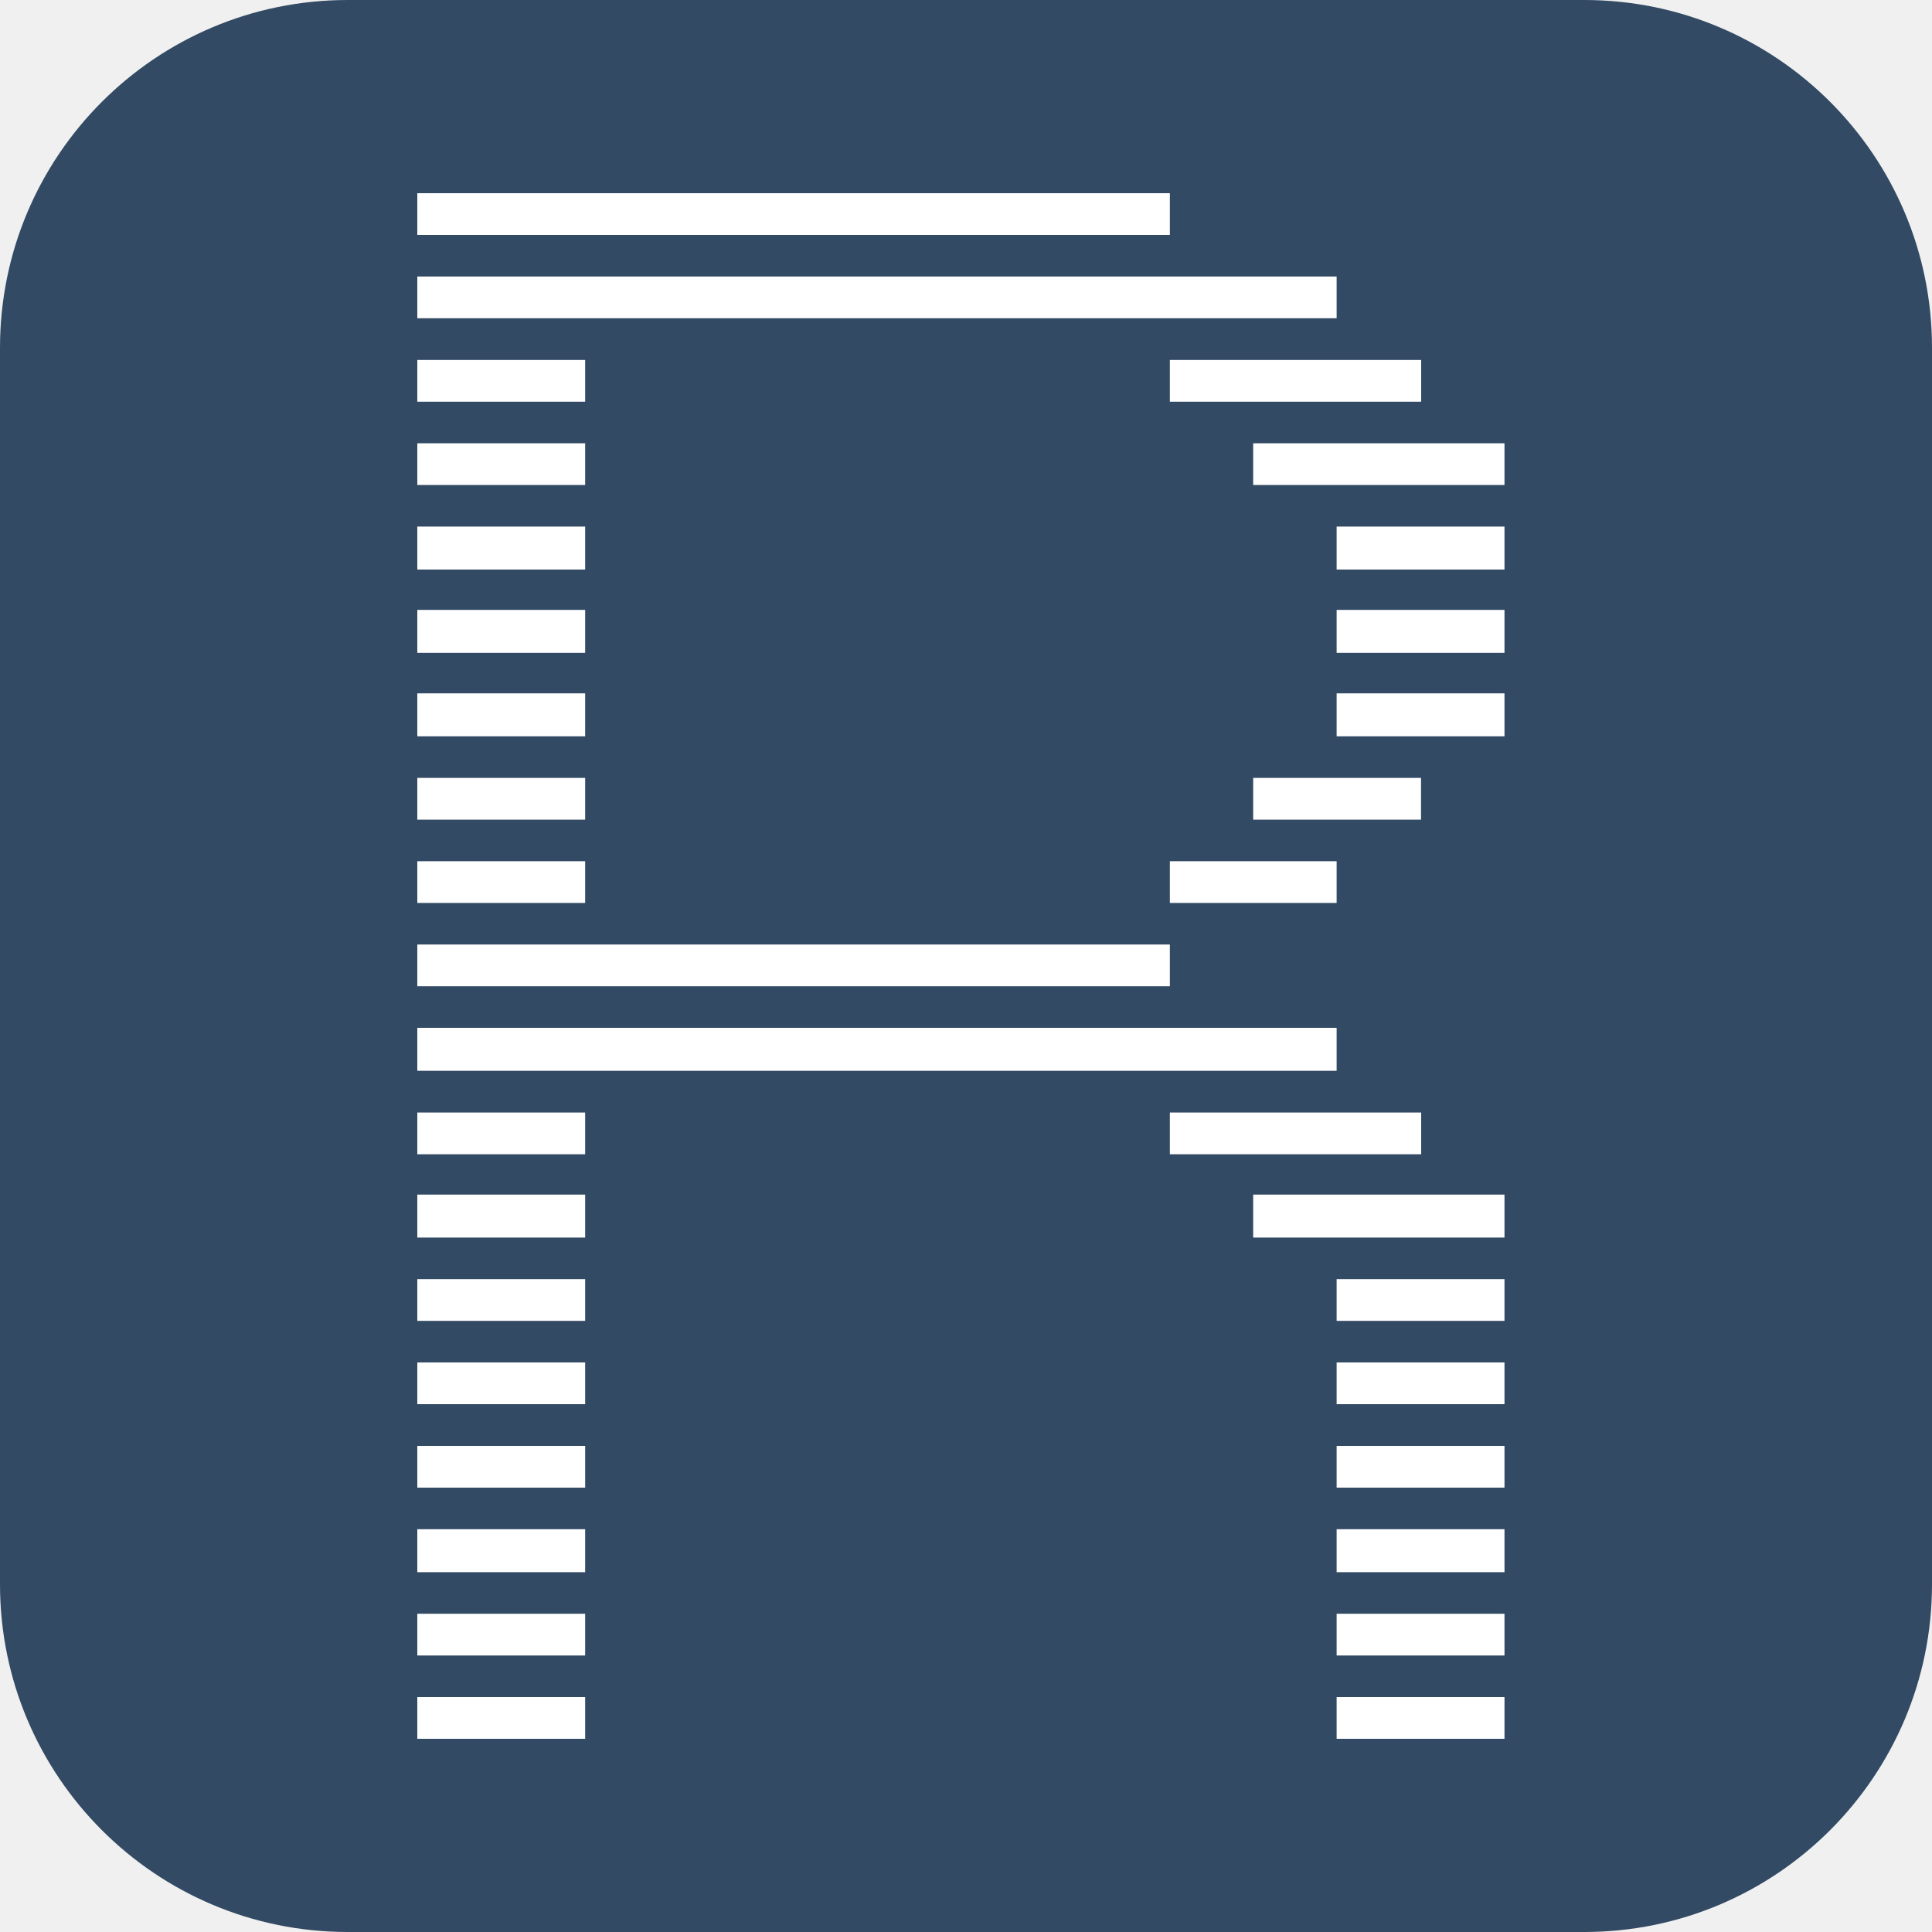
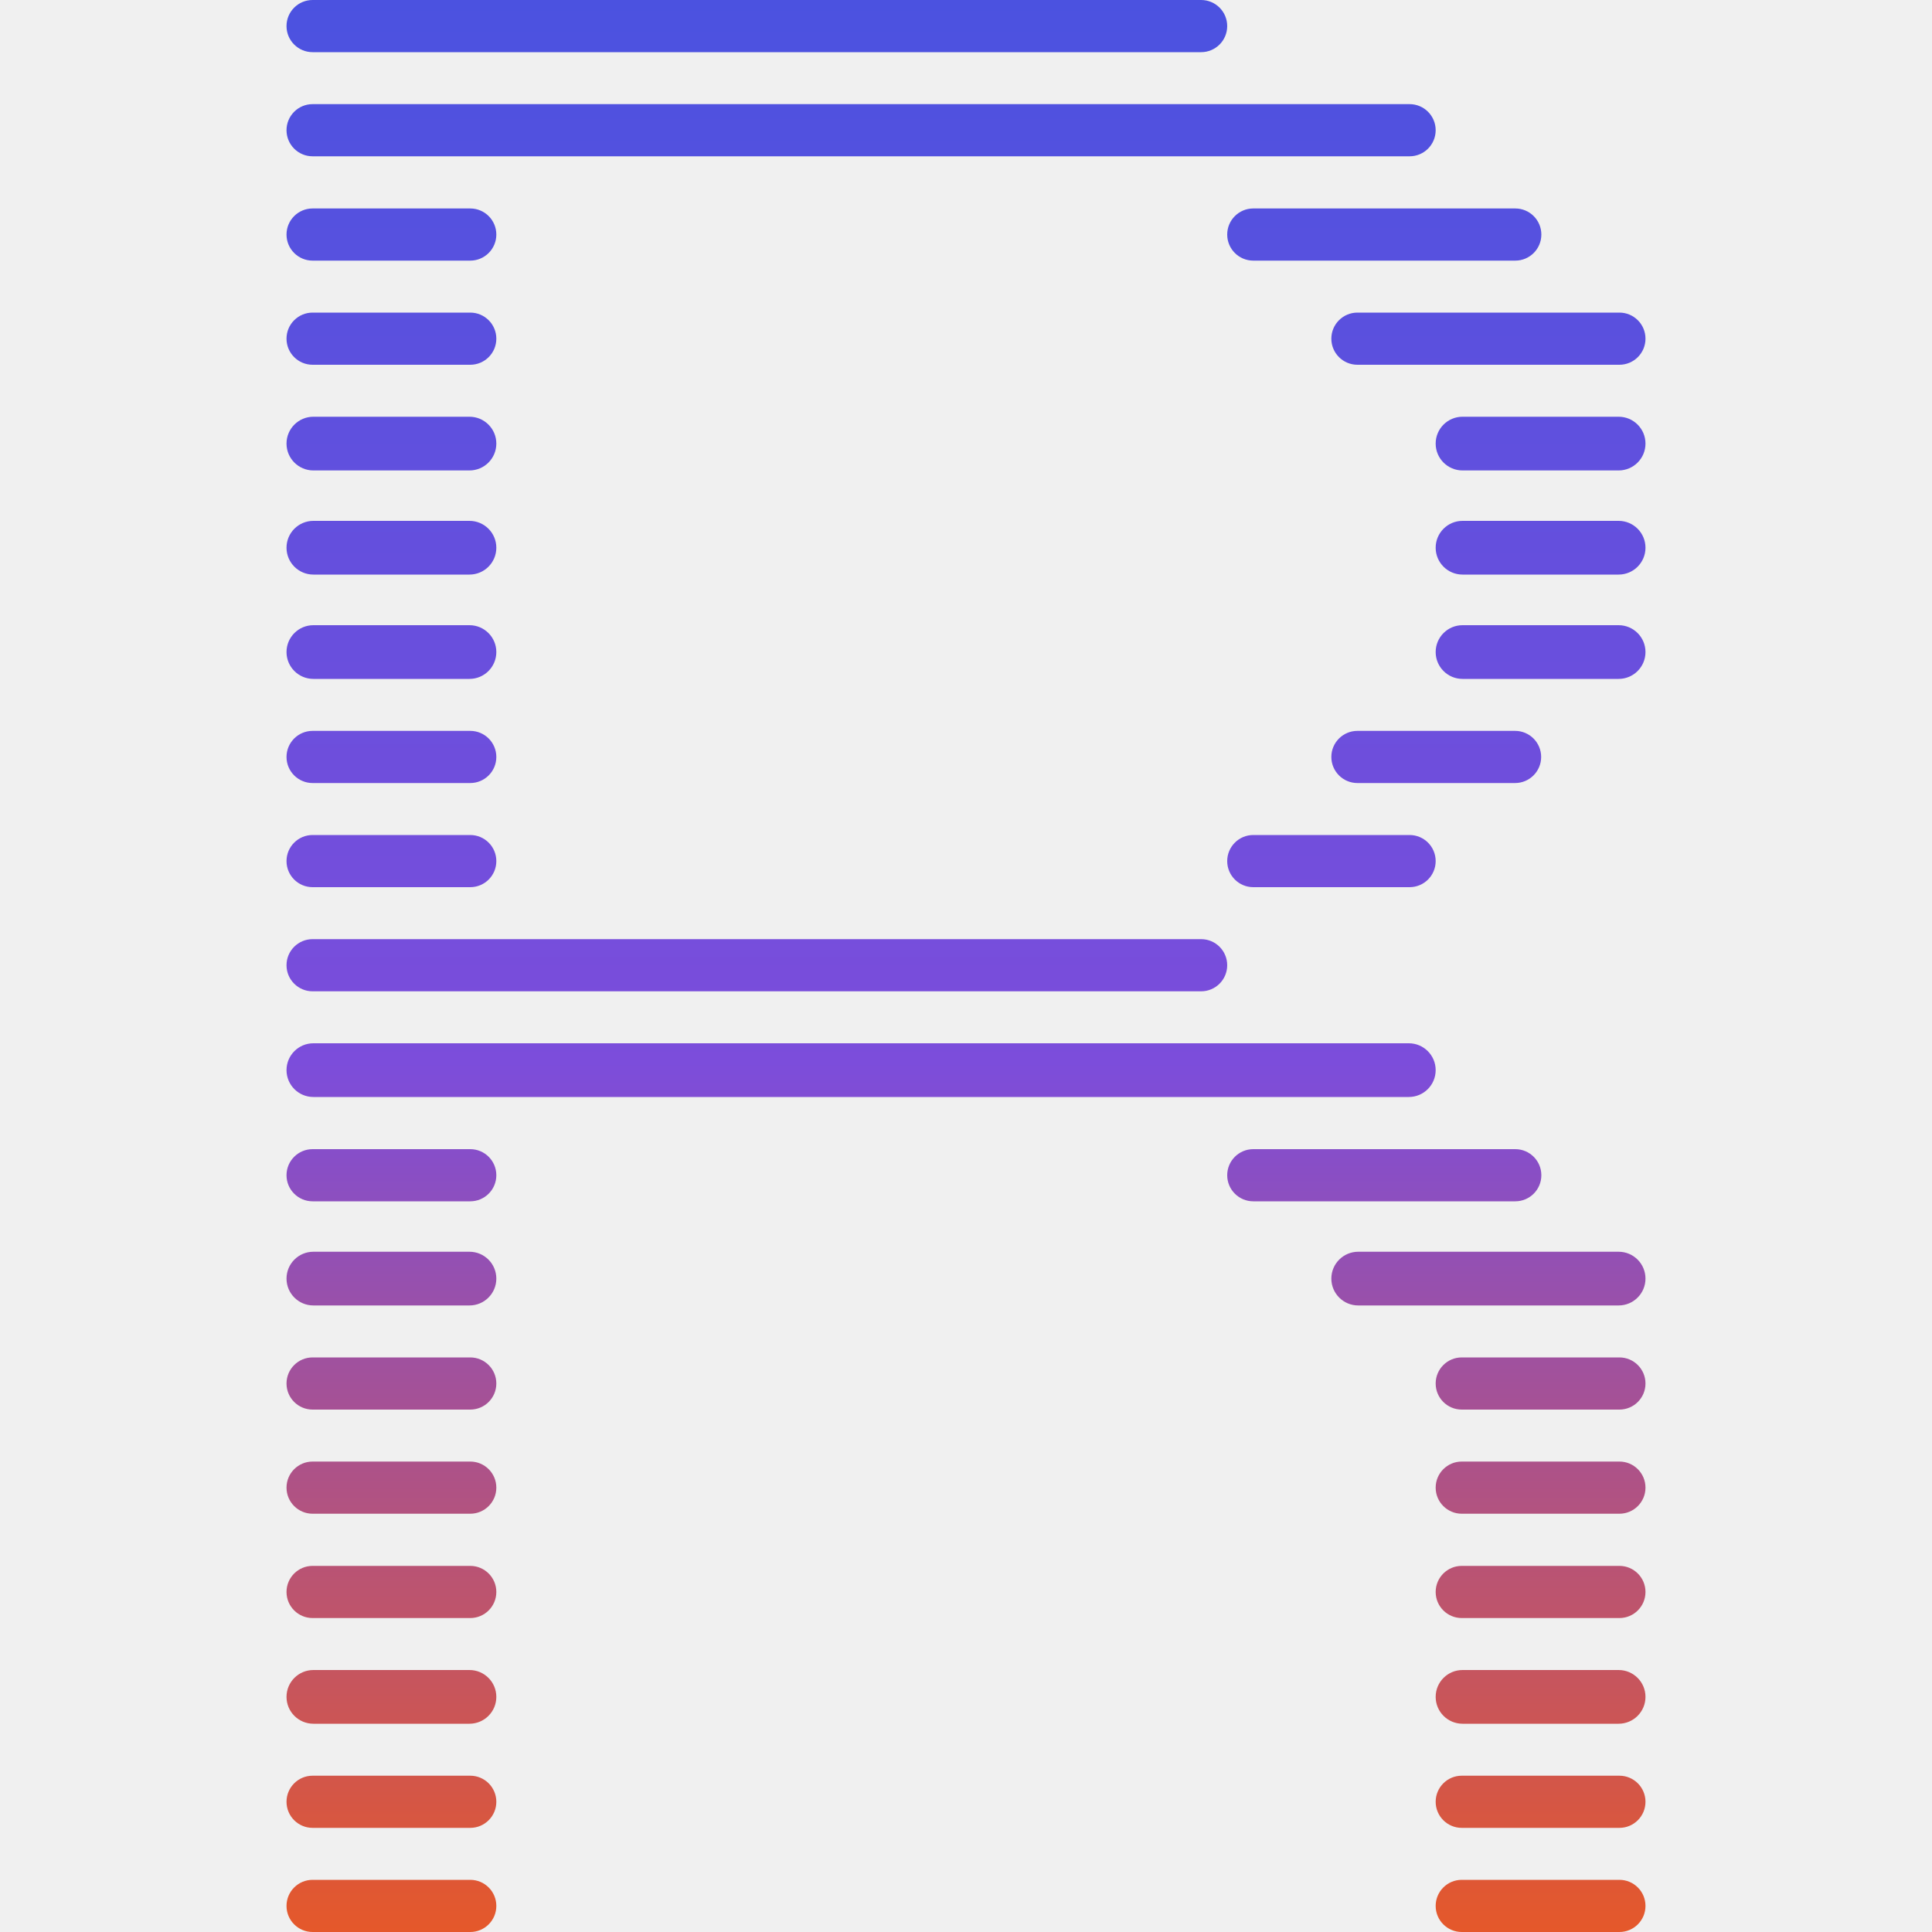
- <svg xmlns="http://www.w3.org/2000/svg" viewBox="0 0 100 100">
-   <rect width="100" height="100" rx="18" fill="#324A64" />
-   <g fill="#fff" transform="translate(21.6 10) scale(0.8)">
-     <rect x="0.00" y="0.00" width="48.69" height="2.70" />
-     <rect x="0.00" y="5.39" width="59.48" height="2.70" />
-     <rect x="0.00" y="10.79" width="10.86" height="2.70" />
-     <rect x="48.69" y="10.79" width="16.26" height="2.70" />
-     <rect x="0.00" y="16.18" width="10.86" height="2.70" />
-     <rect x="54.08" y="16.18" width="16.26" height="2.70" />
-     <rect x="0.00" y="21.57" width="10.86" height="2.78" />
-     <rect x="59.48" y="21.57" width="10.86" height="2.78" />
-     <rect x="0.00" y="26.96" width="10.86" height="2.78" />
-     <rect x="59.48" y="26.96" width="10.86" height="2.78" />
-     <rect x="0.00" y="32.36" width="10.86" height="2.78" />
-     <rect x="59.48" y="32.36" width="10.86" height="2.78" />
-     <rect x="0.00" y="37.83" width="10.86" height="2.70" />
-     <rect x="54.08" y="37.83" width="10.86" height="2.70" />
-     <rect x="0.00" y="43.22" width="10.86" height="2.70" />
-     <rect x="48.69" y="43.22" width="10.79" height="2.70" />
-     <rect x="0.00" y="48.61" width="48.69" height="2.70" />
-     <rect x="0.00" y="54.00" width="59.48" height="2.78" />
-     <rect x="0.00" y="59.48" width="10.86" height="2.70" />
-     <rect x="48.69" y="59.48" width="16.26" height="2.70" />
-     <rect x="0.00" y="64.79" width="10.86" height="2.78" />
-     <rect x="54.08" y="64.79" width="16.26" height="2.78" />
-     <rect x="0.00" y="70.26" width="10.86" height="2.70" />
-     <rect x="59.48" y="70.26" width="10.86" height="2.70" />
-     <rect x="0.00" y="75.65" width="10.86" height="2.70" />
-     <rect x="59.48" y="75.65" width="10.86" height="2.70" />
-     <rect x="0.00" y="81.05" width="10.86" height="2.70" />
-     <rect x="59.48" y="81.05" width="10.86" height="2.70" />
-     <rect x="0.00" y="86.44" width="10.86" height="2.78" />
-     <rect x="59.48" y="86.44" width="10.86" height="2.78" />
-     <rect x="0.00" y="91.91" width="10.86" height="2.70" />
-     <rect x="59.48" y="91.91" width="10.86" height="2.70" />
-     <rect x="0.00" y="97.30" width="10.86" height="2.70" />
-     <rect x="59.48" y="97.30" width="10.86" height="2.70" />
+ <svg xmlns="http://www.w3.org/2000/svg" viewBox="-14.83 0 100 100">
+   <style>.a{stop-color:#4B52E0}.b{stop-color:#7C4DDB}.c{stop-color:#E5582A}@media (prefers-color-scheme:dark){.a{stop-color:#8B90FF}.b{stop-color:#B08CFF}.c{stop-color:#FF8A5C}}</style>
+   <defs>
+     <linearGradient id="g" gradientUnits="userSpaceOnUse" x1="0" y1="0" x2="0" y2="100">
+       <stop offset="0" class="a" />
+       <stop offset=".55" class="b" />
+       <stop offset="1" class="c" />
+     </linearGradient>
+   </defs>
+   <g fill="url(#g)">
+     <rect x="0.00" y="0.00" width="48.69" height="2.70" rx="1.35" />
+     <rect x="0.00" y="5.39" width="59.48" height="2.70" rx="1.35" />
+     <rect x="0.00" y="10.79" width="10.86" height="2.70" rx="1.35" />
+     <rect x="48.69" y="10.79" width="16.26" height="2.70" rx="1.35" />
+     <rect x="0.00" y="16.18" width="10.86" height="2.70" rx="1.35" />
+     <rect x="54.08" y="16.18" width="16.26" height="2.70" rx="1.35" />
+     <rect x="0.00" y="21.57" width="10.86" height="2.78" rx="1.39" />
+     <rect x="59.48" y="21.57" width="10.86" height="2.78" rx="1.39" />
+     <rect x="0.00" y="26.96" width="10.86" height="2.78" rx="1.39" />
+     <rect x="59.48" y="26.96" width="10.86" height="2.78" rx="1.39" />
+     <rect x="0.00" y="32.36" width="10.86" height="2.78" rx="1.39" />
+     <rect x="59.48" y="32.36" width="10.86" height="2.78" rx="1.39" />
+     <rect x="0.00" y="37.83" width="10.86" height="2.70" rx="1.35" />
+     <rect x="54.08" y="37.83" width="10.86" height="2.70" rx="1.35" />
+     <rect x="0.00" y="43.22" width="10.86" height="2.70" rx="1.35" />
+     <rect x="48.69" y="43.22" width="10.79" height="2.70" rx="1.35" />
+     <rect x="0.00" y="48.61" width="48.69" height="2.70" rx="1.35" />
+     <rect x="0.00" y="54.00" width="59.48" height="2.78" rx="1.39" />
+     <rect x="0.00" y="59.48" width="10.86" height="2.70" rx="1.35" />
+     <rect x="48.69" y="59.48" width="16.26" height="2.70" rx="1.35" />
+     <rect x="0.00" y="64.79" width="10.86" height="2.78" rx="1.39" />
+     <rect x="54.08" y="64.79" width="16.26" height="2.78" rx="1.39" />
+     <rect x="0.00" y="70.26" width="10.86" height="2.70" rx="1.35" />
+     <rect x="59.48" y="70.26" width="10.86" height="2.70" rx="1.35" />
+     <rect x="0.00" y="75.65" width="10.86" height="2.70" rx="1.35" />
+     <rect x="59.48" y="75.65" width="10.86" height="2.70" rx="1.35" />
+     <rect x="0.00" y="81.05" width="10.86" height="2.70" rx="1.35" />
+     <rect x="59.48" y="81.05" width="10.86" height="2.70" rx="1.35" />
+     <rect x="0.00" y="86.44" width="10.86" height="2.78" rx="1.39" />
+     <rect x="59.48" y="86.44" width="10.86" height="2.78" rx="1.39" />
+     <rect x="0.00" y="91.91" width="10.86" height="2.70" rx="1.35" />
+     <rect x="59.48" y="91.91" width="10.86" height="2.70" rx="1.35" />
+     <rect x="0.00" y="97.30" width="10.86" height="2.70" rx="1.35" />
+     <rect x="59.48" y="97.30" width="10.86" height="2.70" rx="1.35" />
  </g>
</svg>
